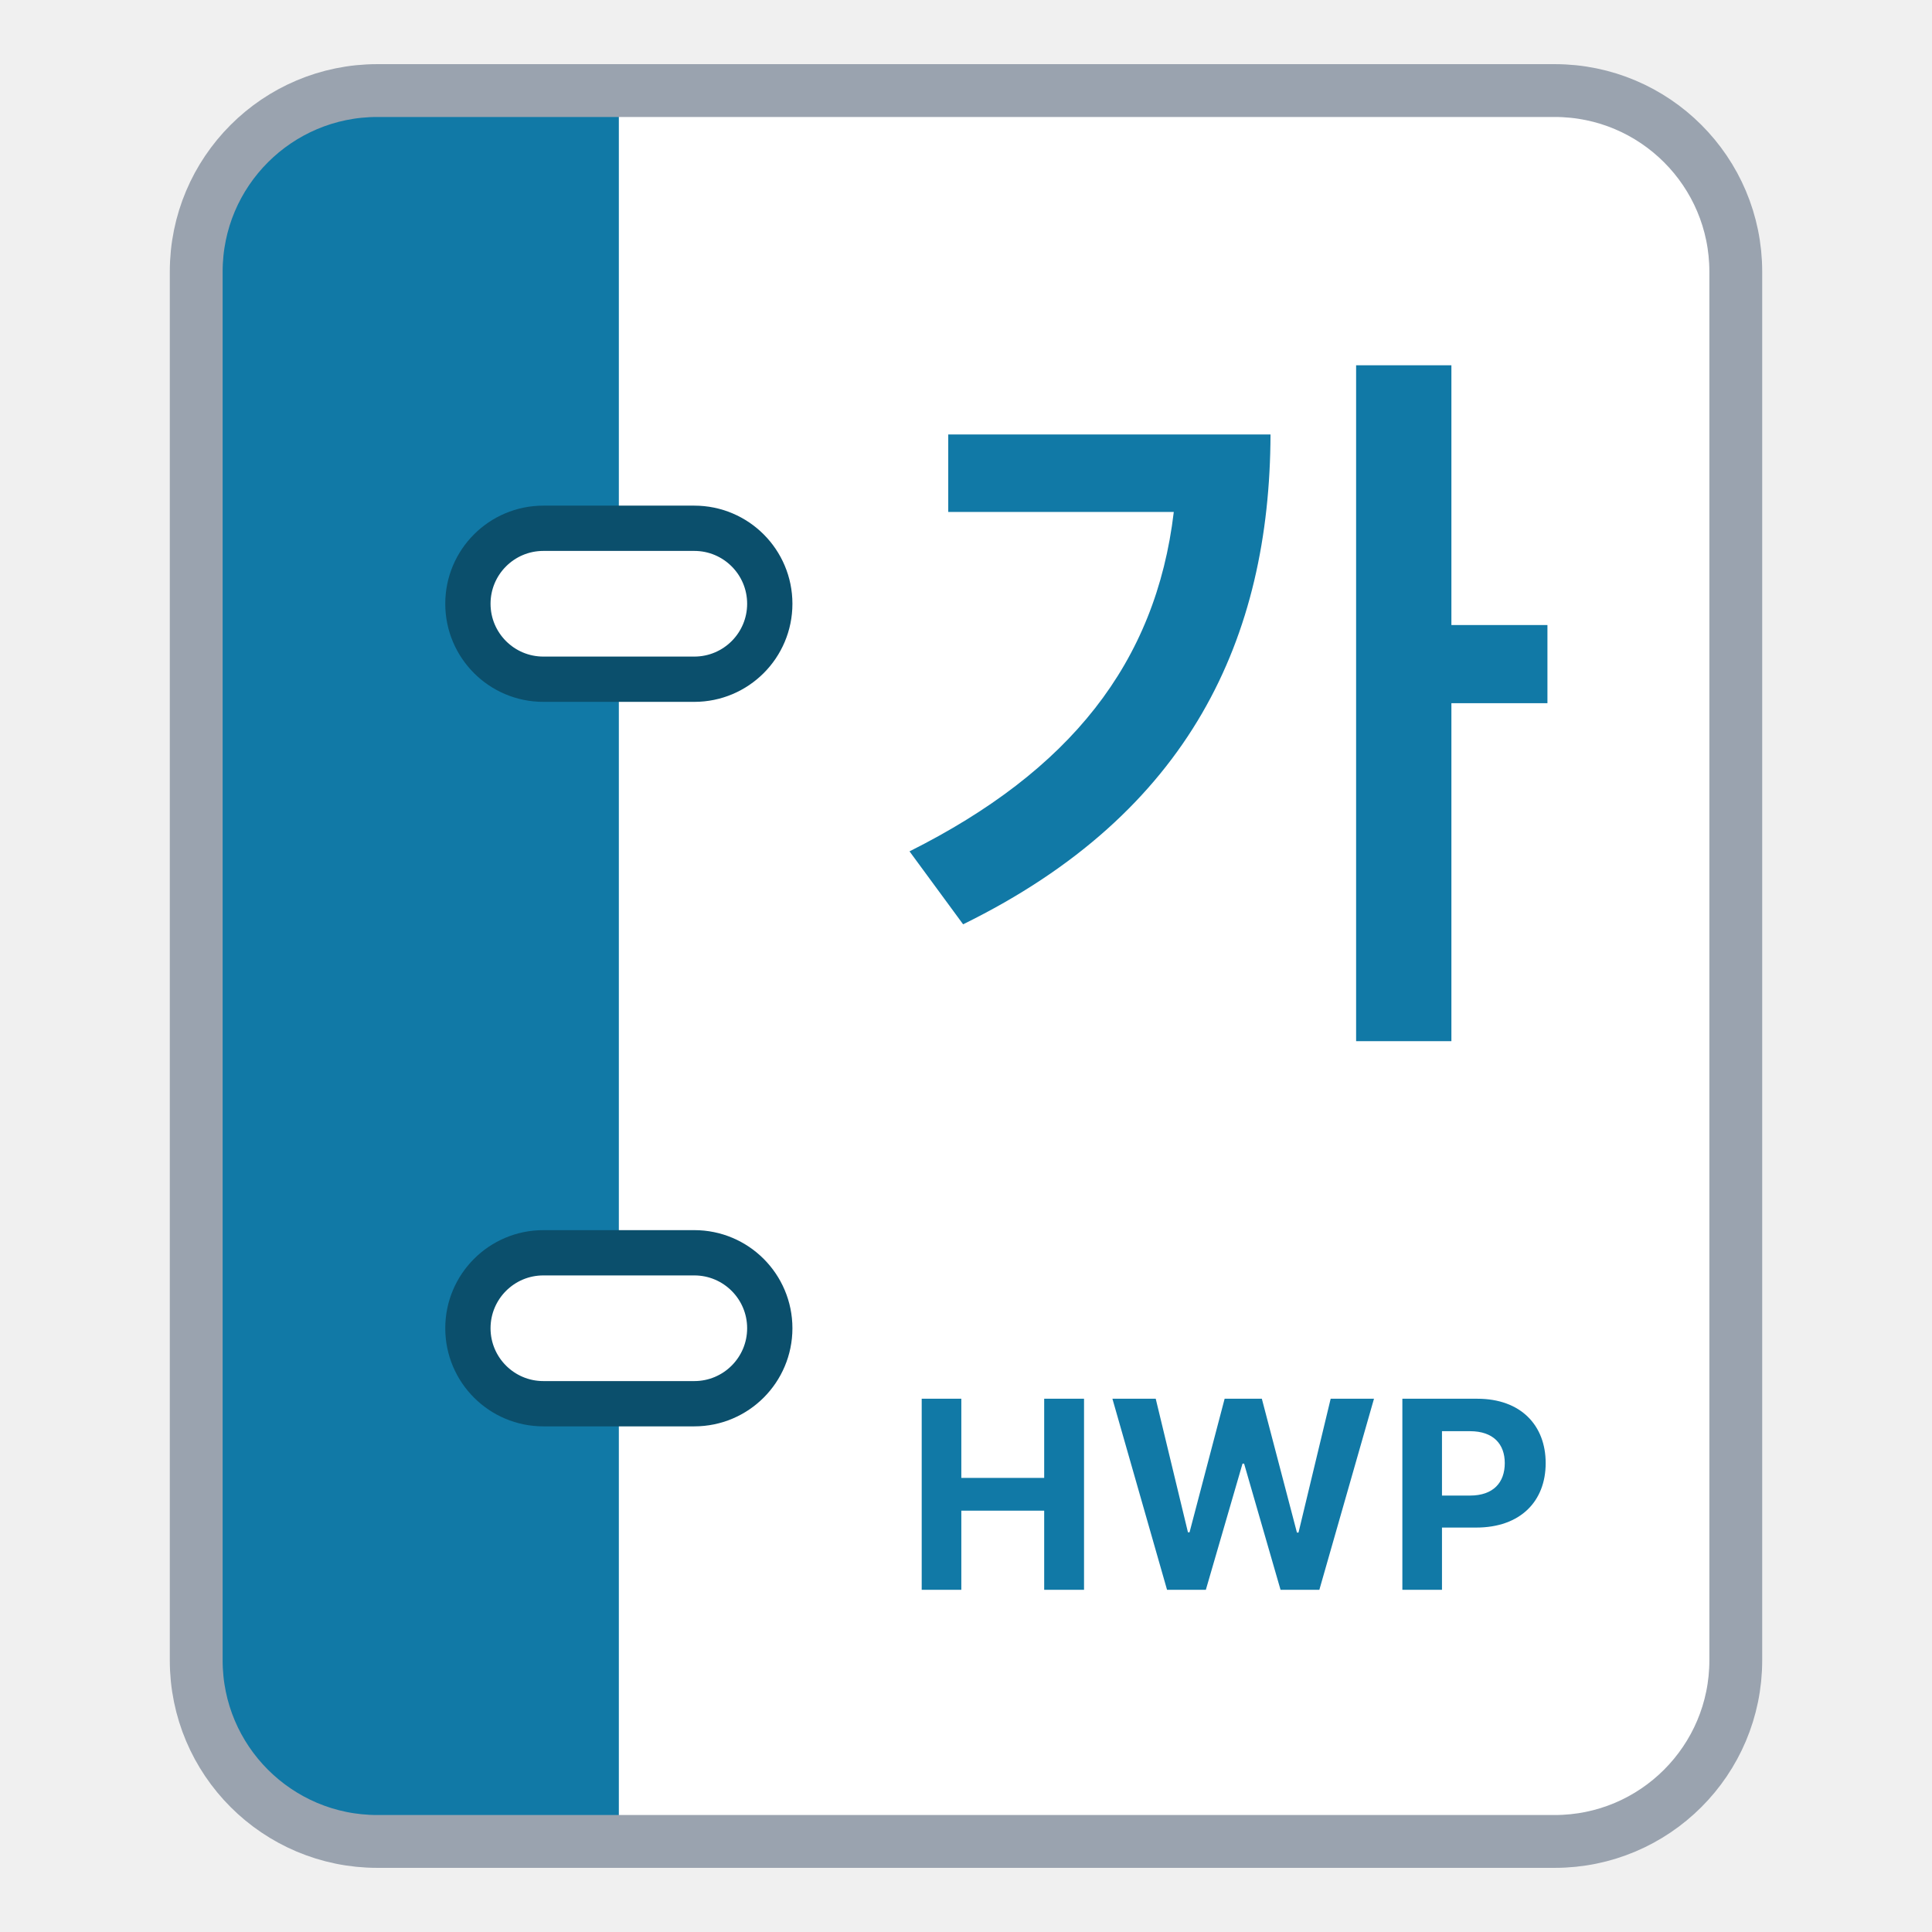
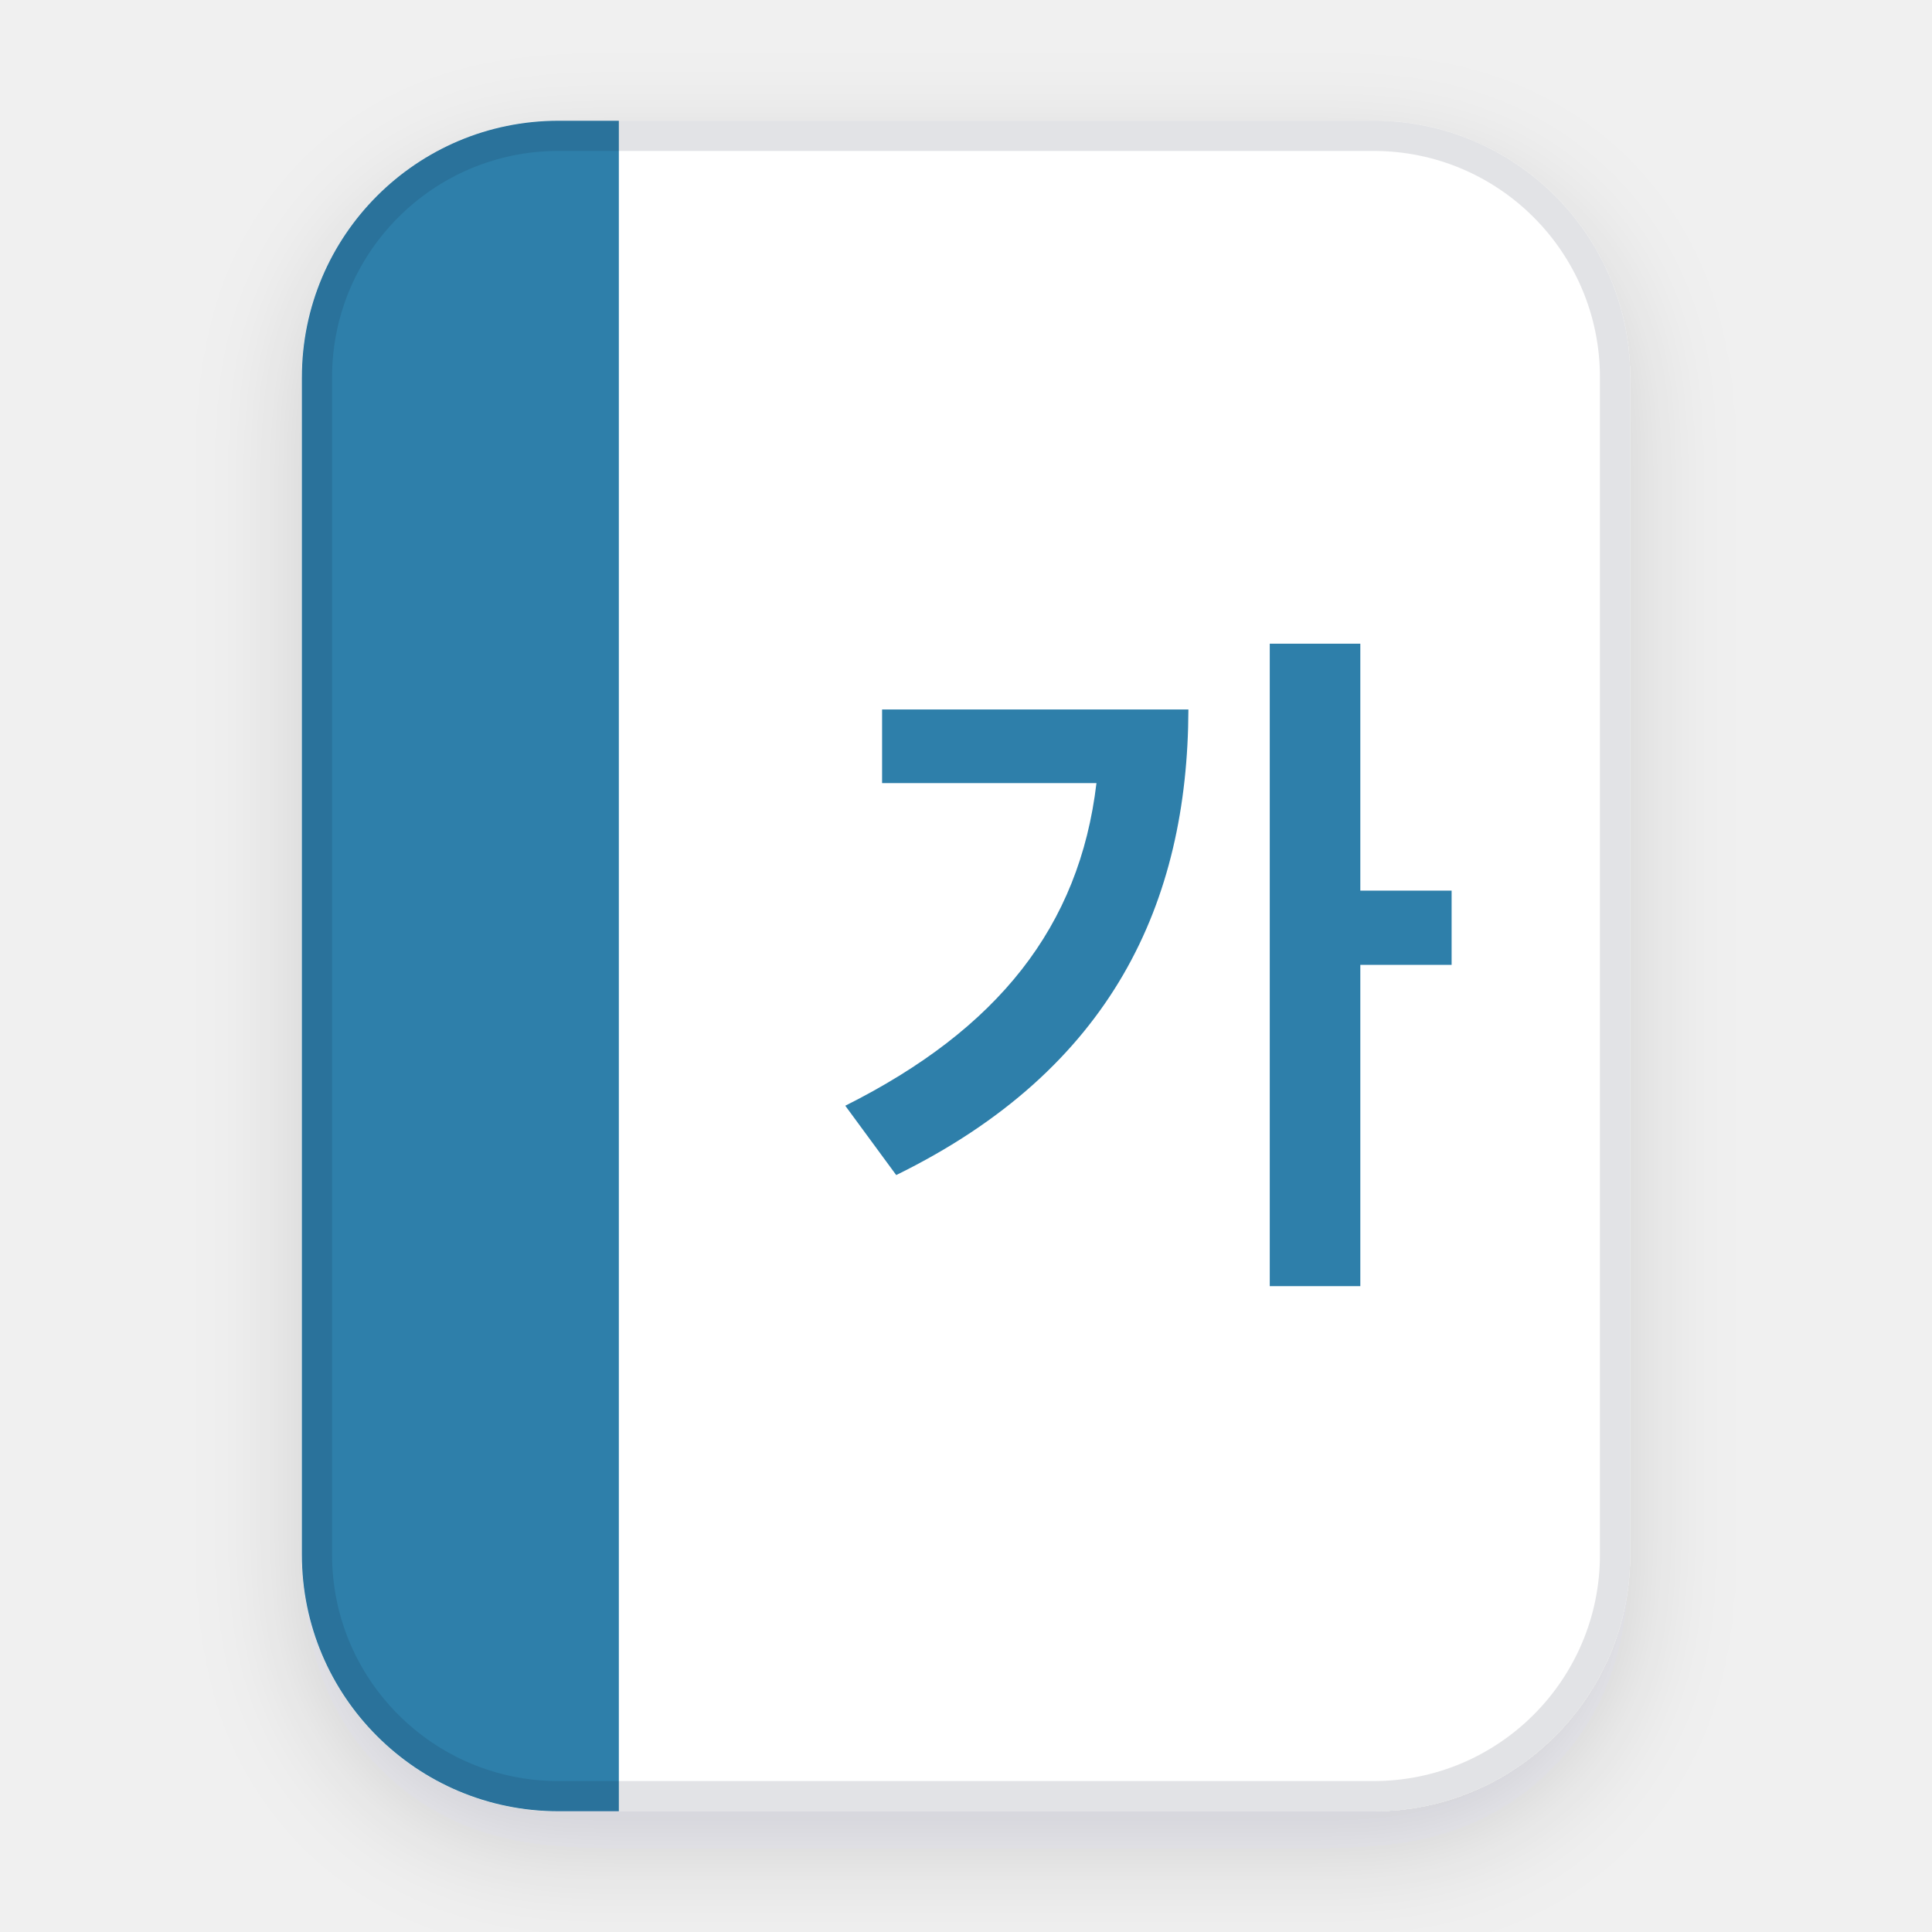
<svg xmlns="http://www.w3.org/2000/svg" width="256" height="256" viewBox="0 0 256 256" fill="none">
  <style>.s,.m{display:none}@media (max-width:23.98px){.l{display:none}.s{display:inline}}@media (min-width:23.99px) and (max-width:39.98px){.l{display:none}.m{display:inline}}</style>
  <g class="l">
-     <path d="M50 12H206A24 24 0 0 1 230 36V220A24 24 0 0 1 206 244H50A24 24 0 0 1 26 220V36A24 24 0 0 1 50 12Z" fill="#FFFFFF" />
-     <path transform="translate(118.84 129.08) scale(1.01)" d="M72.75-79.88L60.25-79.88L60.25 8.79L72.75 8.79L72.75-35.55L85.35-35.55L85.35-45.80L72.75-45.80M49.02-70.80L6.74-70.80L6.74-60.64L36.33-60.64C33.98-40.82 22.71-26.66 1.66-16.11L8.69-6.54C38.57-21.19 48.93-44.24 49.02-70.80" fill="#1179A6" />
-     <path d="M122.13 210.66L127.38 210.66L127.38 200.17L138.36 200.17L138.36 210.66L143.64 210.66L143.64 185.34L138.36 185.34L138.36 195.83L127.38 195.83L127.38 185.34L122.13 185.34M154.64 210.66L159.78 210.66L164.64 193.94L164.85 193.94L169.68 210.66L174.82 210.66L182.06 185.34L176.32 185.34L172.06 203.07L171.85 203.07L167.20 185.34L162.27 185.34L157.62 203.04L157.41 203.04L153.14 185.34L147.40 185.34M185.82 210.66L191.07 210.66L191.07 202.41L195.61 202.41C201.45 202.41 204.81 198.94 204.81 193.87C204.81 188.87 201.52 185.34 195.75 185.34L185.82 185.34M191.07 198.17L191.07 189.64L194.78 189.64C197.89 189.64 199.39 191.36 199.39 193.87C199.39 196.43 197.89 198.17 194.78 198.17" fill="#1179A6" />
-     <path d="M50 12H82V244H50A24 24 0 0 1 26 220V36A24 24 0 0 1 50 12Z" fill="#1179A6" />
-     <path d="M50 12H206A24 24 0 0 1 230 36V220A24 24 0 0 1 206 244H50A24 24 0 0 1 26 220V36A24 24 0 0 1 50 12Z" stroke="#9AA3AF" stroke-width="7" stroke-linejoin="round" />
-     <rect x="62" y="70" width="40" height="20" rx="10" fill="#FFFFFF" stroke="#0B4F6C" stroke-width="6" />
-     <rect x="62" y="166" width="40" height="20" rx="10" fill="#FFFFFF" stroke="#0B4F6C" stroke-width="6" />
+     <defs>
+       <filter id="shadow-large" x="-20%" y="-20%" width="140%" height="140%">
+         <feDropShadow dx="0" dy="5" stdDeviation="7" flood-color="#0F172A" flood-opacity="0.14" />
+       </filter>
+     </defs>
+     <path d="M74 16H182A34 34 0 0 1 216 50V206A34 34 0 0 1 182 240H74A34 34 0 0 1 40 206V50A34 34 0 0 1 74 16Z" fill="#FFFFFF" filter="url(#shadow-large)" />
+     <path d="M74 16H82V240H74A34 34 0 0 1 40 206V50A34 34 0 0 1 74 16Z" fill="#2E7FAA" />
+     <path transform="translate(110.41 161.98) scale(0.96)" d="M72.75-79.88L60.25-79.88L60.25 8.79L72.75 8.79L72.75-35.55L85.35-35.55L85.35-45.80L72.75-45.80M49.02-70.80L6.74-70.80L6.74-60.64L36.33-60.64C33.98-40.82 22.71-26.66 1.66-16.11L8.69-6.54C38.57-21.19 48.93-44.24 49.02-70.80" fill="#2E7FAA" />
+     <path d="M74 18H182A32 32 0 0 1 214 50V206A32 32 0 0 1 182 238H74A32 32 0 0 1 42 206V50A32 32 0 0 1 74 18Z" stroke="#0F172A" stroke-opacity="0.12" stroke-width="4" />
  </g>
  <g class="m">
-     <path d="M50 12H206A24 24 0 0 1 230 36V220A24 24 0 0 1 206 244H50A24 24 0 0 1 26 220V36A24 24 0 0 1 50 12Z" fill="#FFFFFF" />
-     <path transform="translate(114.18 167.08) scale(1.1)" d="M72.75-79.88L60.25-79.88L60.25 8.79L72.75 8.79L72.75-35.55L85.35-35.55L85.35-45.80L72.75-45.80M49.02-70.80L6.74-70.80L6.74-60.64L36.33-60.64C33.98-40.82 22.71-26.66 1.66-16.11L8.69-6.54C38.57-21.19 48.93-44.24 49.02-70.80" fill="#1179A6" />
-     <path d="M50 12H82V244H50A24 24 0 0 1 26 220V36A24 24 0 0 1 50 12Z" fill="#1179A6" />
-     <path d="M50 12H206A24 24 0 0 1 230 36V220A24 24 0 0 1 206 244H50A24 24 0 0 1 26 220V36A24 24 0 0 1 50 12Z" stroke="#9AA3AF" stroke-width="10" stroke-linejoin="round" />
-     <rect x="62" y="62" width="40" height="20" rx="10" fill="#FFFFFF" stroke="#0B4F6C" stroke-width="8" />
-     <rect x="62" y="174" width="40" height="20" rx="10" fill="#FFFFFF" stroke="#0B4F6C" stroke-width="8" />
+     <defs>
+       <filter id="shadow-mid" x="-20%" y="-20%" width="140%" height="140%">
+         <feDropShadow dx="0" dy="3" stdDeviation="4" flood-color="#0F172A" flood-opacity="0.14" />
+       </filter>
+     </defs>
+     <path d="M72 12H184A36 36 0 0 1 220 48V208A36 36 0 0 1 184 244H72A36 36 0 0 1 36 208V48A36 36 0 0 1 72 12Z" fill="#FFFFFF" filter="url(#shadow-mid)" />
+     <path d="M72 12H84V244H72A36 36 0 0 1 36 208V48A36 36 0 0 1 72 12Z" fill="#2E7FAA" />
+     <path transform="translate(110.33 163.68) scale(1)" d="M72.75-79.88L60.25-79.88L60.25 8.79L72.75 8.79L72.75-35.55L85.35-35.55L85.35-45.80L72.75-45.80M49.02-70.80L6.74-70.80L6.74-60.64L36.33-60.64C33.98-40.82 22.71-26.66 1.66-16.11L8.69-6.54C38.57-21.19 48.93-44.24 49.02-70.80" fill="#2E7FAA" />
+     <path d="M72 16H184A32 32 0 0 1 216 48V208A32 32 0 0 1 184 240H72A32 32 0 0 1 40 208V48A32 32 0 0 1 72 16Z" stroke="#0F172A" stroke-opacity="0.18" stroke-width="8" />
  </g>
  <g class="s">
-     <path d="M52 8H204A28 28 0 0 1 232 36V220A28 28 0 0 1 204 248H52A28 28 0 0 1 24 220V36A28 28 0 0 1 52 8Z" fill="#FFFFFF" />
-     <path d="M120 84.8H162.32Q162.32 156.8 121.84 191.36M193.6 58.88V197.12M193.6 128H212" stroke="#1179A6" stroke-width="18.7" stroke-linecap="round" stroke-linejoin="round" />
-     <path d="M52 8H96V248H52A28 28 0 0 1 24 220V36A28 28 0 0 1 52 8Z" fill="#1179A6" />
-     <path d="M52 8H204A28 28 0 0 1 232 36V220A28 28 0 0 1 204 248H52A28 28 0 0 1 24 220V36A28 28 0 0 1 52 8Z" stroke="#9AA3AF" stroke-width="16" stroke-linejoin="round" />
+     <path d="M56 0H200A40 40 0 0 1 240 40V216A40 40 0 0 1 200 256H56A40 40 0 0 1 16 216V40A40 40 0 0 1 56 0Z" fill="#FFFFFF" />
+     <path d="M56 0H80V256H56A40 40 0 0 1 16 216V40A40 40 0 0 1 56 0Z" fill="#2E7FAA" />
+     <path d="M112.24 84.48H153.84Q153.84 151.04 114.32 181.76M187.12 69.12V186.88M187.12 128H207.92" stroke="#2E7FAA" stroke-width="19.8" stroke-linecap="round" stroke-linejoin="round" />
+     <path d="M56 8H200A32 32 0 0 1 232 40V216A32 32 0 0 1 200 248H56A32 32 0 0 1 24 216V40A32 32 0 0 1 56 8Z" stroke="#0F172A" stroke-opacity="0.26" stroke-width="16" />
  </g>
</svg>
